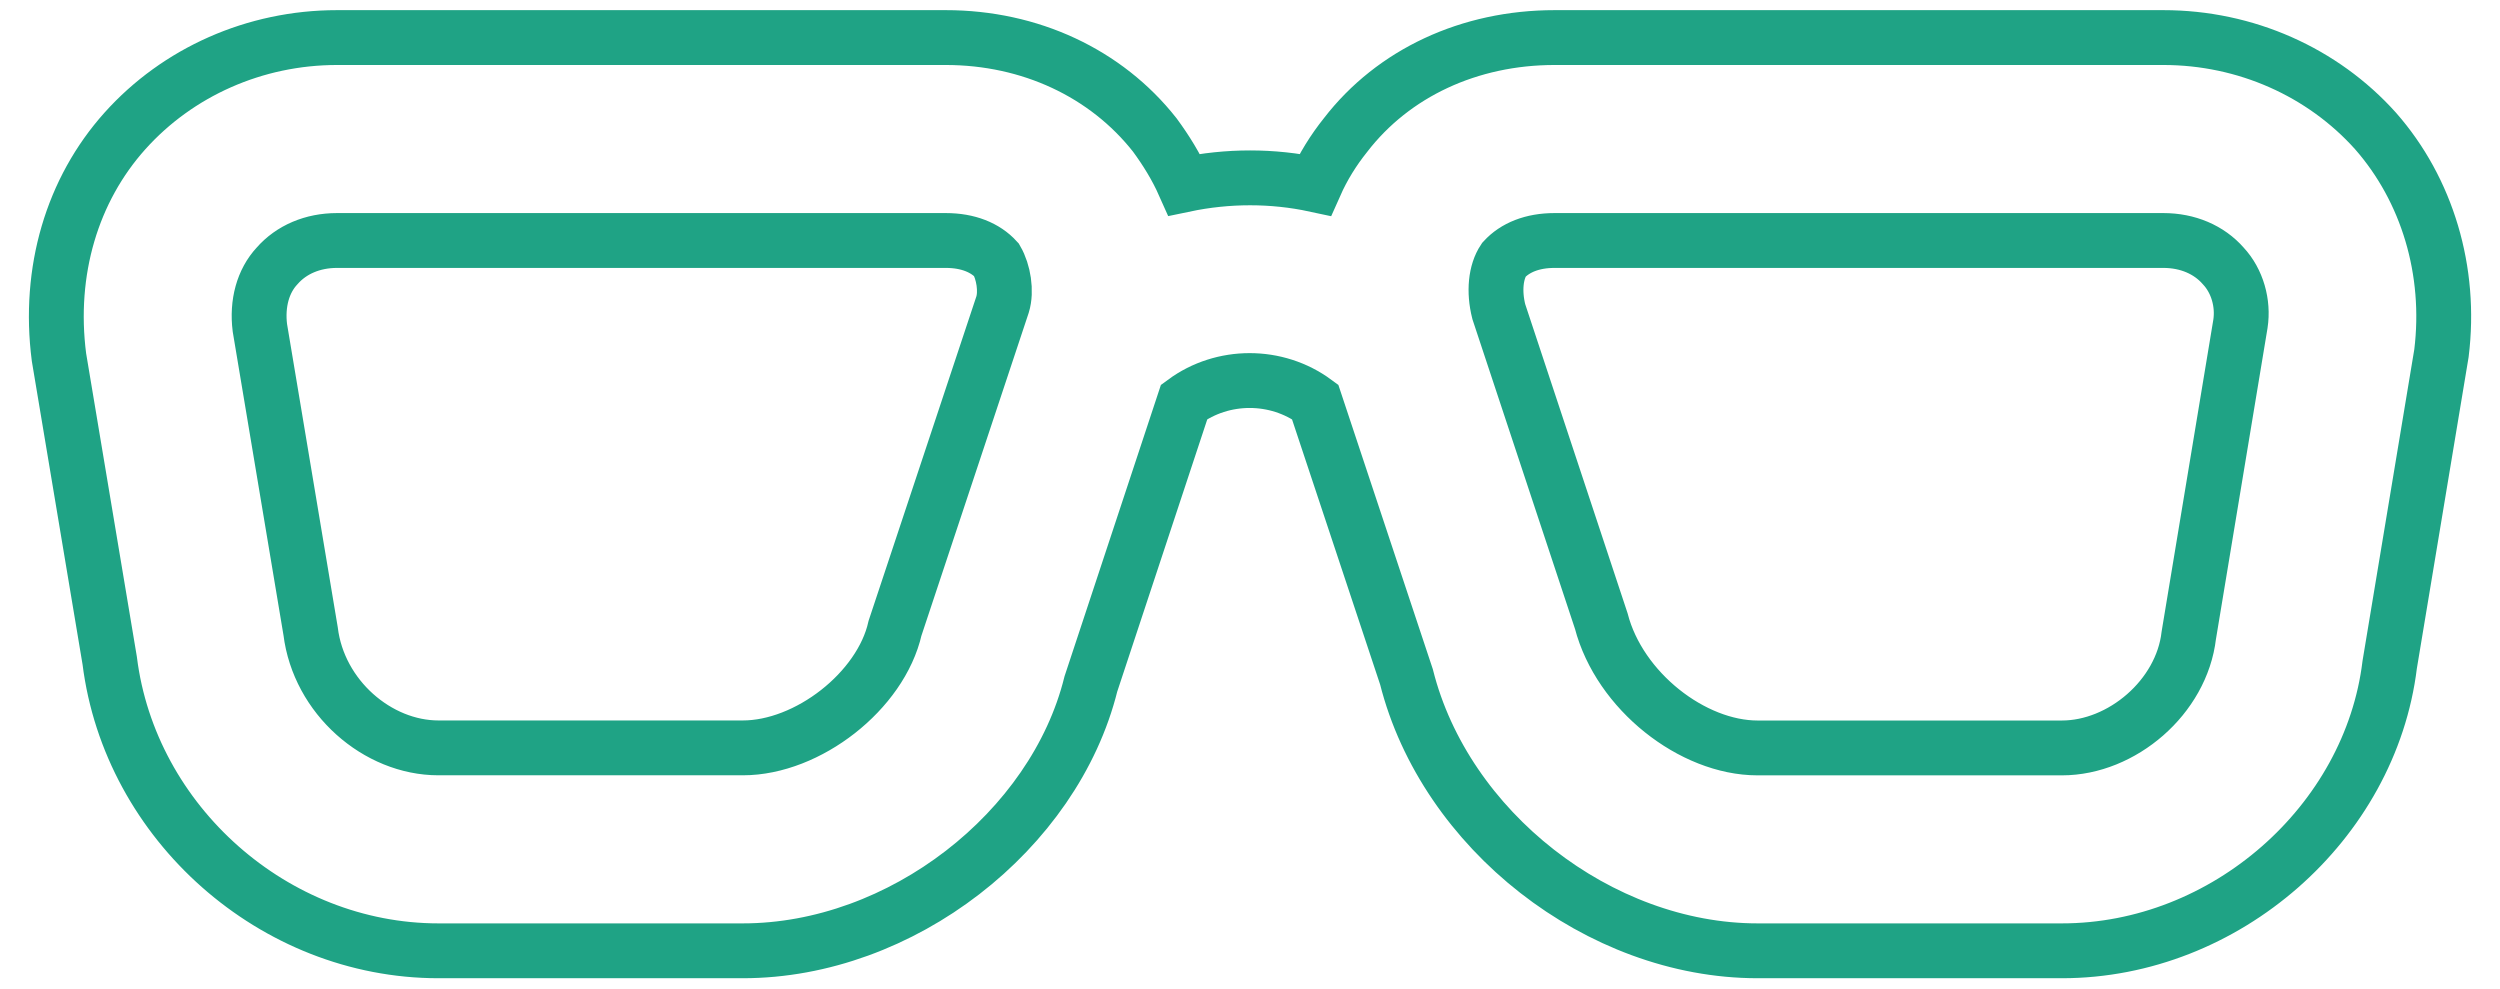
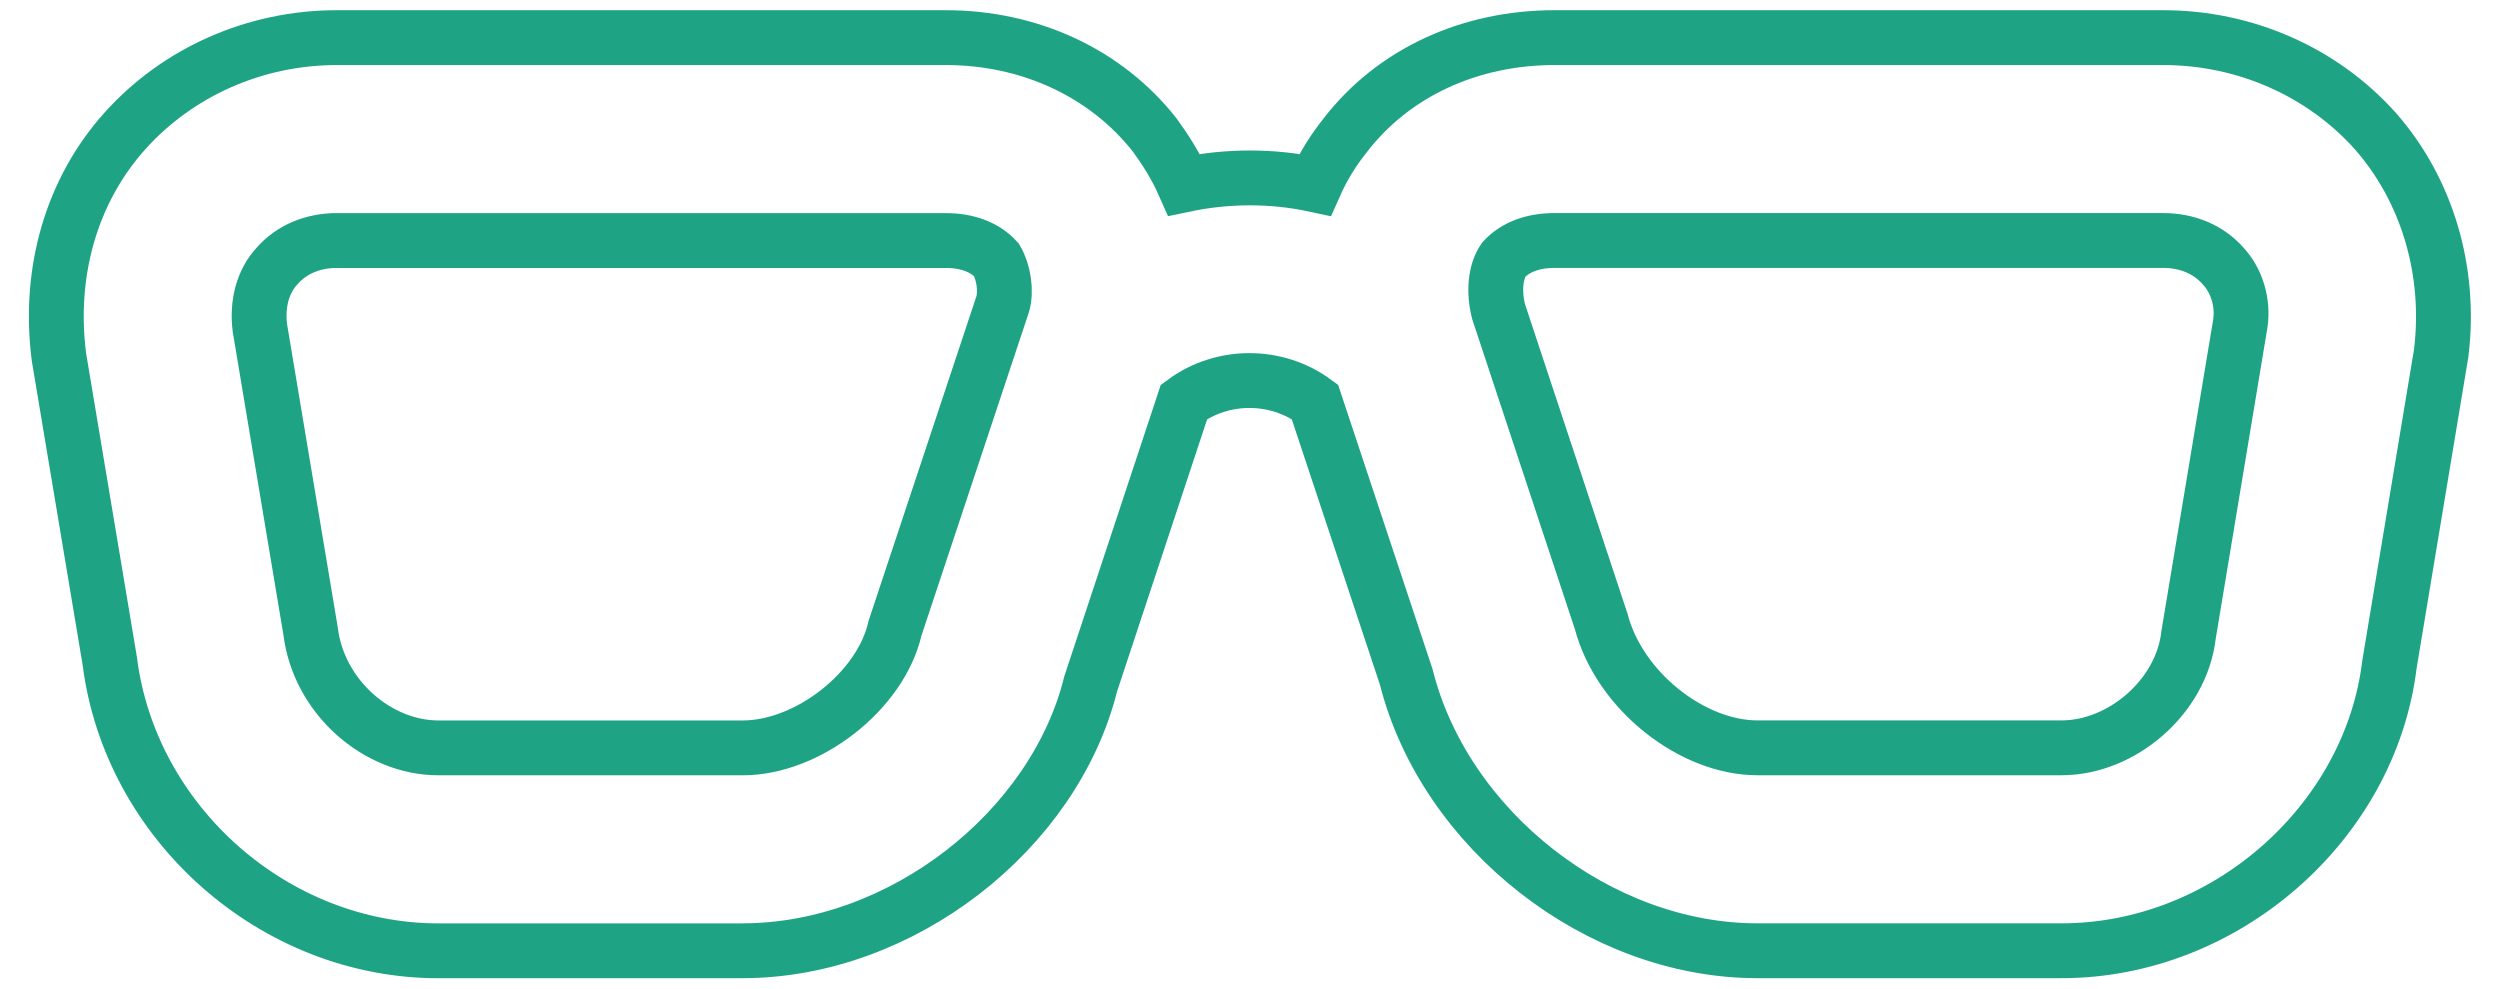
- <svg xmlns="http://www.w3.org/2000/svg" id="svg4" width="43" height="17" version="1.1" viewBox="-1 -1 44.976 18.021">
-   <path id="path2" fill="none" stroke="#1fa385" stroke-opacity="1" stroke-width="1" d="m 4.841,3.385 c -0.444,0 -0.833,0.167 -1.092,0.463 C 3.491,4.125 3.38,4.532 3.435,4.976 l 0.925,5.532 c 0.148,1.203 1.221,2.128 2.331,2.128 h 5.55 c 1.184,0 2.516,-1.036 2.775,-2.183 l 1.961,-5.902 c 0.074,-0.241 0.018,-0.592 -0.111,-0.814 C 16.663,3.515 16.348,3.385 15.941,3.385 H 4.841 M 12.241,16.336 H 6.691 c -2.997,0 -5.624,-2.331 -5.994,-5.291 L -0.228,5.513 C -0.431,3.94 0.013,2.46 0.975,1.387 1.937,0.314 3.343,-0.315 4.841,-0.315 H 15.941 c 1.536,0 2.923,0.648 3.811,1.776 0.204,0.278 0.389,0.574 0.537,0.907 0.796,-0.167 1.61,-0.167 2.387,0 0.148,-0.333 0.333,-0.629 0.555,-0.907 0.87,-1.129 2.257,-1.776 3.811,-1.776 h 11.1 c 1.499,0 2.905,0.629 3.867,1.702 0.944,1.073 1.388,2.553 1.203,4.052 l -0.944,5.68 c -0.352,2.886 -2.997,5.217 -5.976,5.217 h -5.55 c -2.886,0 -5.698,-2.202 -6.401,-4.995 L 22.675,6.327 c -0.703,-0.518 -1.684,-0.518 -2.387,0 L 18.587,11.47 c -0.666,2.683 -3.46,4.866 -6.346,4.866 M 27.041,3.385 c -0.407,0 -0.722,0.13 -0.925,0.352 -0.148,0.222 -0.185,0.574 -0.092,0.944 l 1.869,5.643 c 0.333,1.277 1.665,2.313 2.849,2.313 h 5.55 c 1.092,0 2.183,-0.925 2.313,-2.054 L 39.547,4.902 C 39.603,4.532 39.492,4.125 39.233,3.848 38.974,3.552 38.585,3.385 38.141,3.385 Z" />
+ <svg xmlns="http://www.w3.org/2000/svg" width="43" height="17" version="1.1" viewBox="-1 -1 44.976 18.021">
+   <path d="m4.841 3.385c-0.444 0-0.833 0.167-1.091 0.463-0.259 0.278-0.37 0.684-0.315 1.129l0.925 5.532c0.148 1.202 1.221 2.127 2.331 2.127h5.55c1.184 0 2.516-1.036 2.775-2.183l1.961-5.902c0.074-0.24 0.018-0.592-0.111-0.814-0.203-0.222-0.518-0.351-0.925-0.351h-11.1m7.4 12.95h-5.55c-2.997 0-5.624-2.331-5.994-5.291l-0.925-5.532c-0.203-1.573 0.24-3.053 1.202-4.125 0.962-1.073 2.368-1.702 3.866-1.702h11.1c1.536 0 2.923 0.647 3.811 1.776 0.203 0.278 0.389 0.574 0.536 0.907 0.795-0.167 1.609-0.167 2.386 0 0.148-0.333 0.333-0.629 0.555-0.907 0.87-1.129 2.257-1.776 3.811-1.776h11.1c1.498 0 2.905 0.629 3.866 1.702 0.944 1.073 1.387 2.553 1.202 4.051l-0.944 5.679c-0.351 2.886-2.997 5.217-5.976 5.217h-5.55c-2.886 0-5.698-2.201-6.401-4.995l-1.665-5.013c-0.703-0.518-1.683-0.518-2.386 0l-1.702 5.143c-0.666 2.683-3.459 4.865-6.346 4.865m14.8-12.95c-0.407 0-0.722 0.13-0.925 0.351-0.148 0.222-0.185 0.574-0.092 0.944l1.869 5.643c0.333 1.276 1.665 2.312 2.849 2.312h5.55c1.091 0 2.183-0.925 2.312-2.054l0.944-5.679c0.056-0.37-0.056-0.777-0.315-1.054-0.259-0.296-0.647-0.463-1.091-0.463z" fill="none" stroke="#1fa385" />
</svg>
